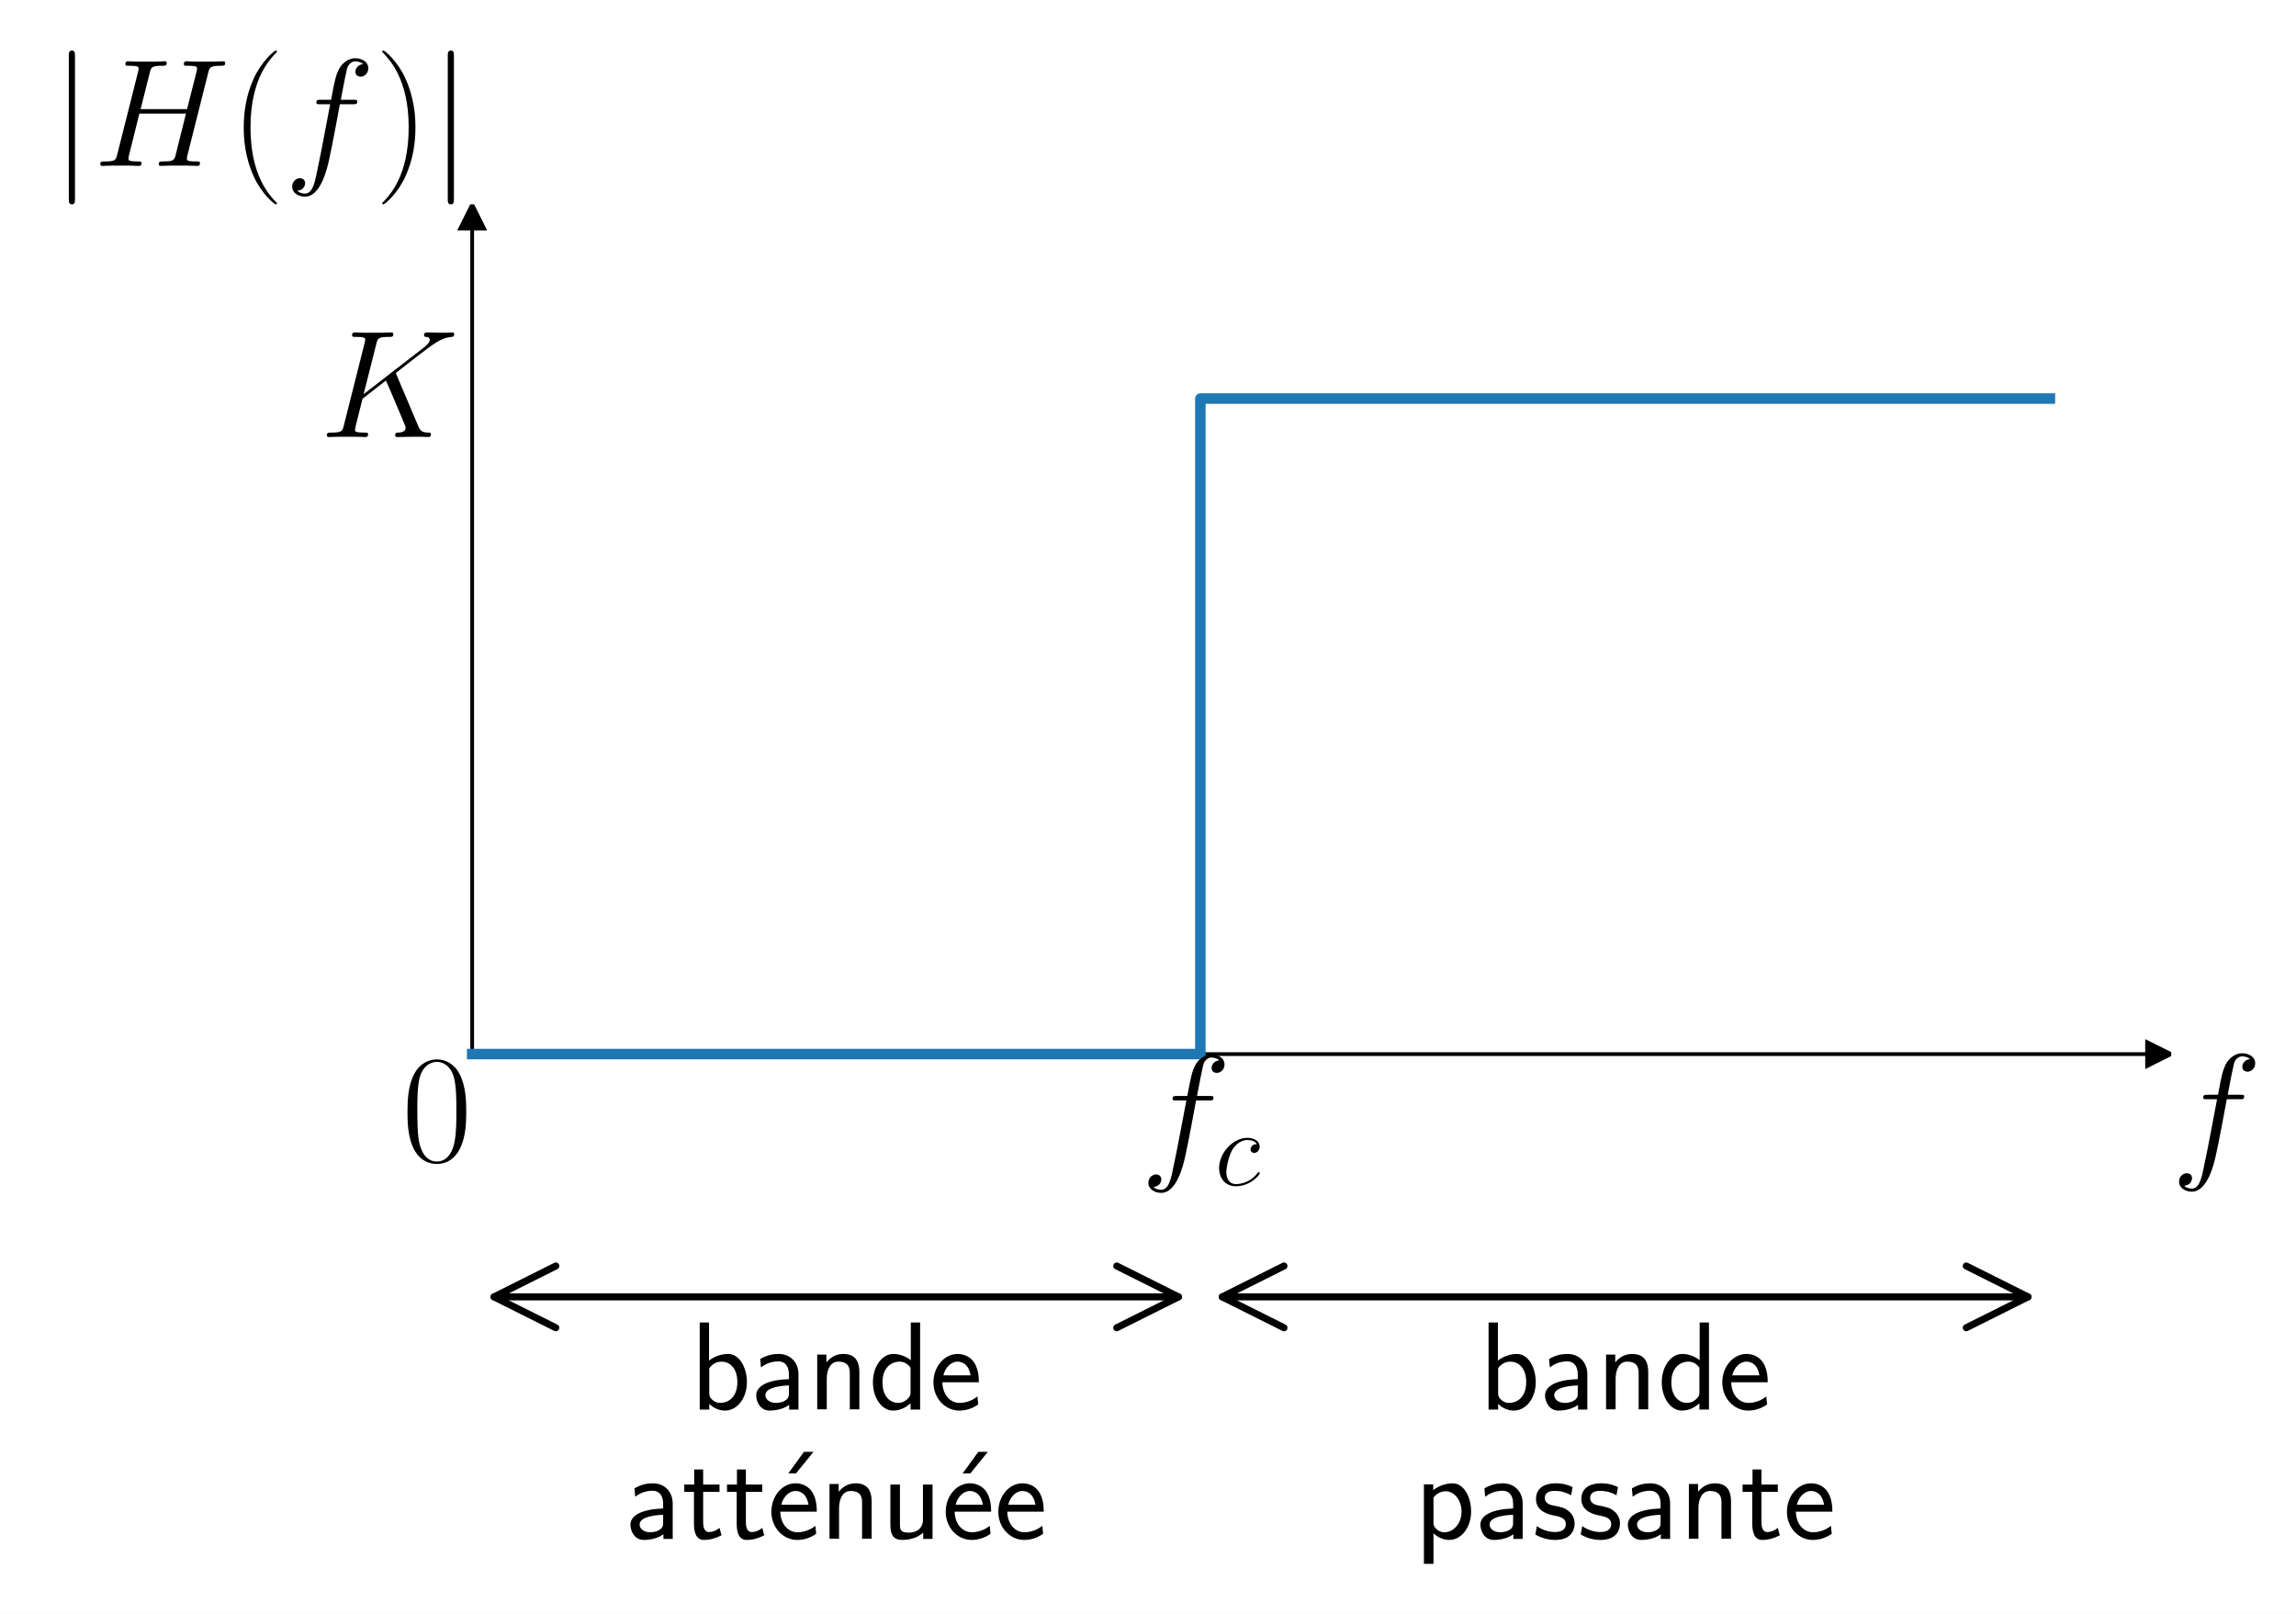
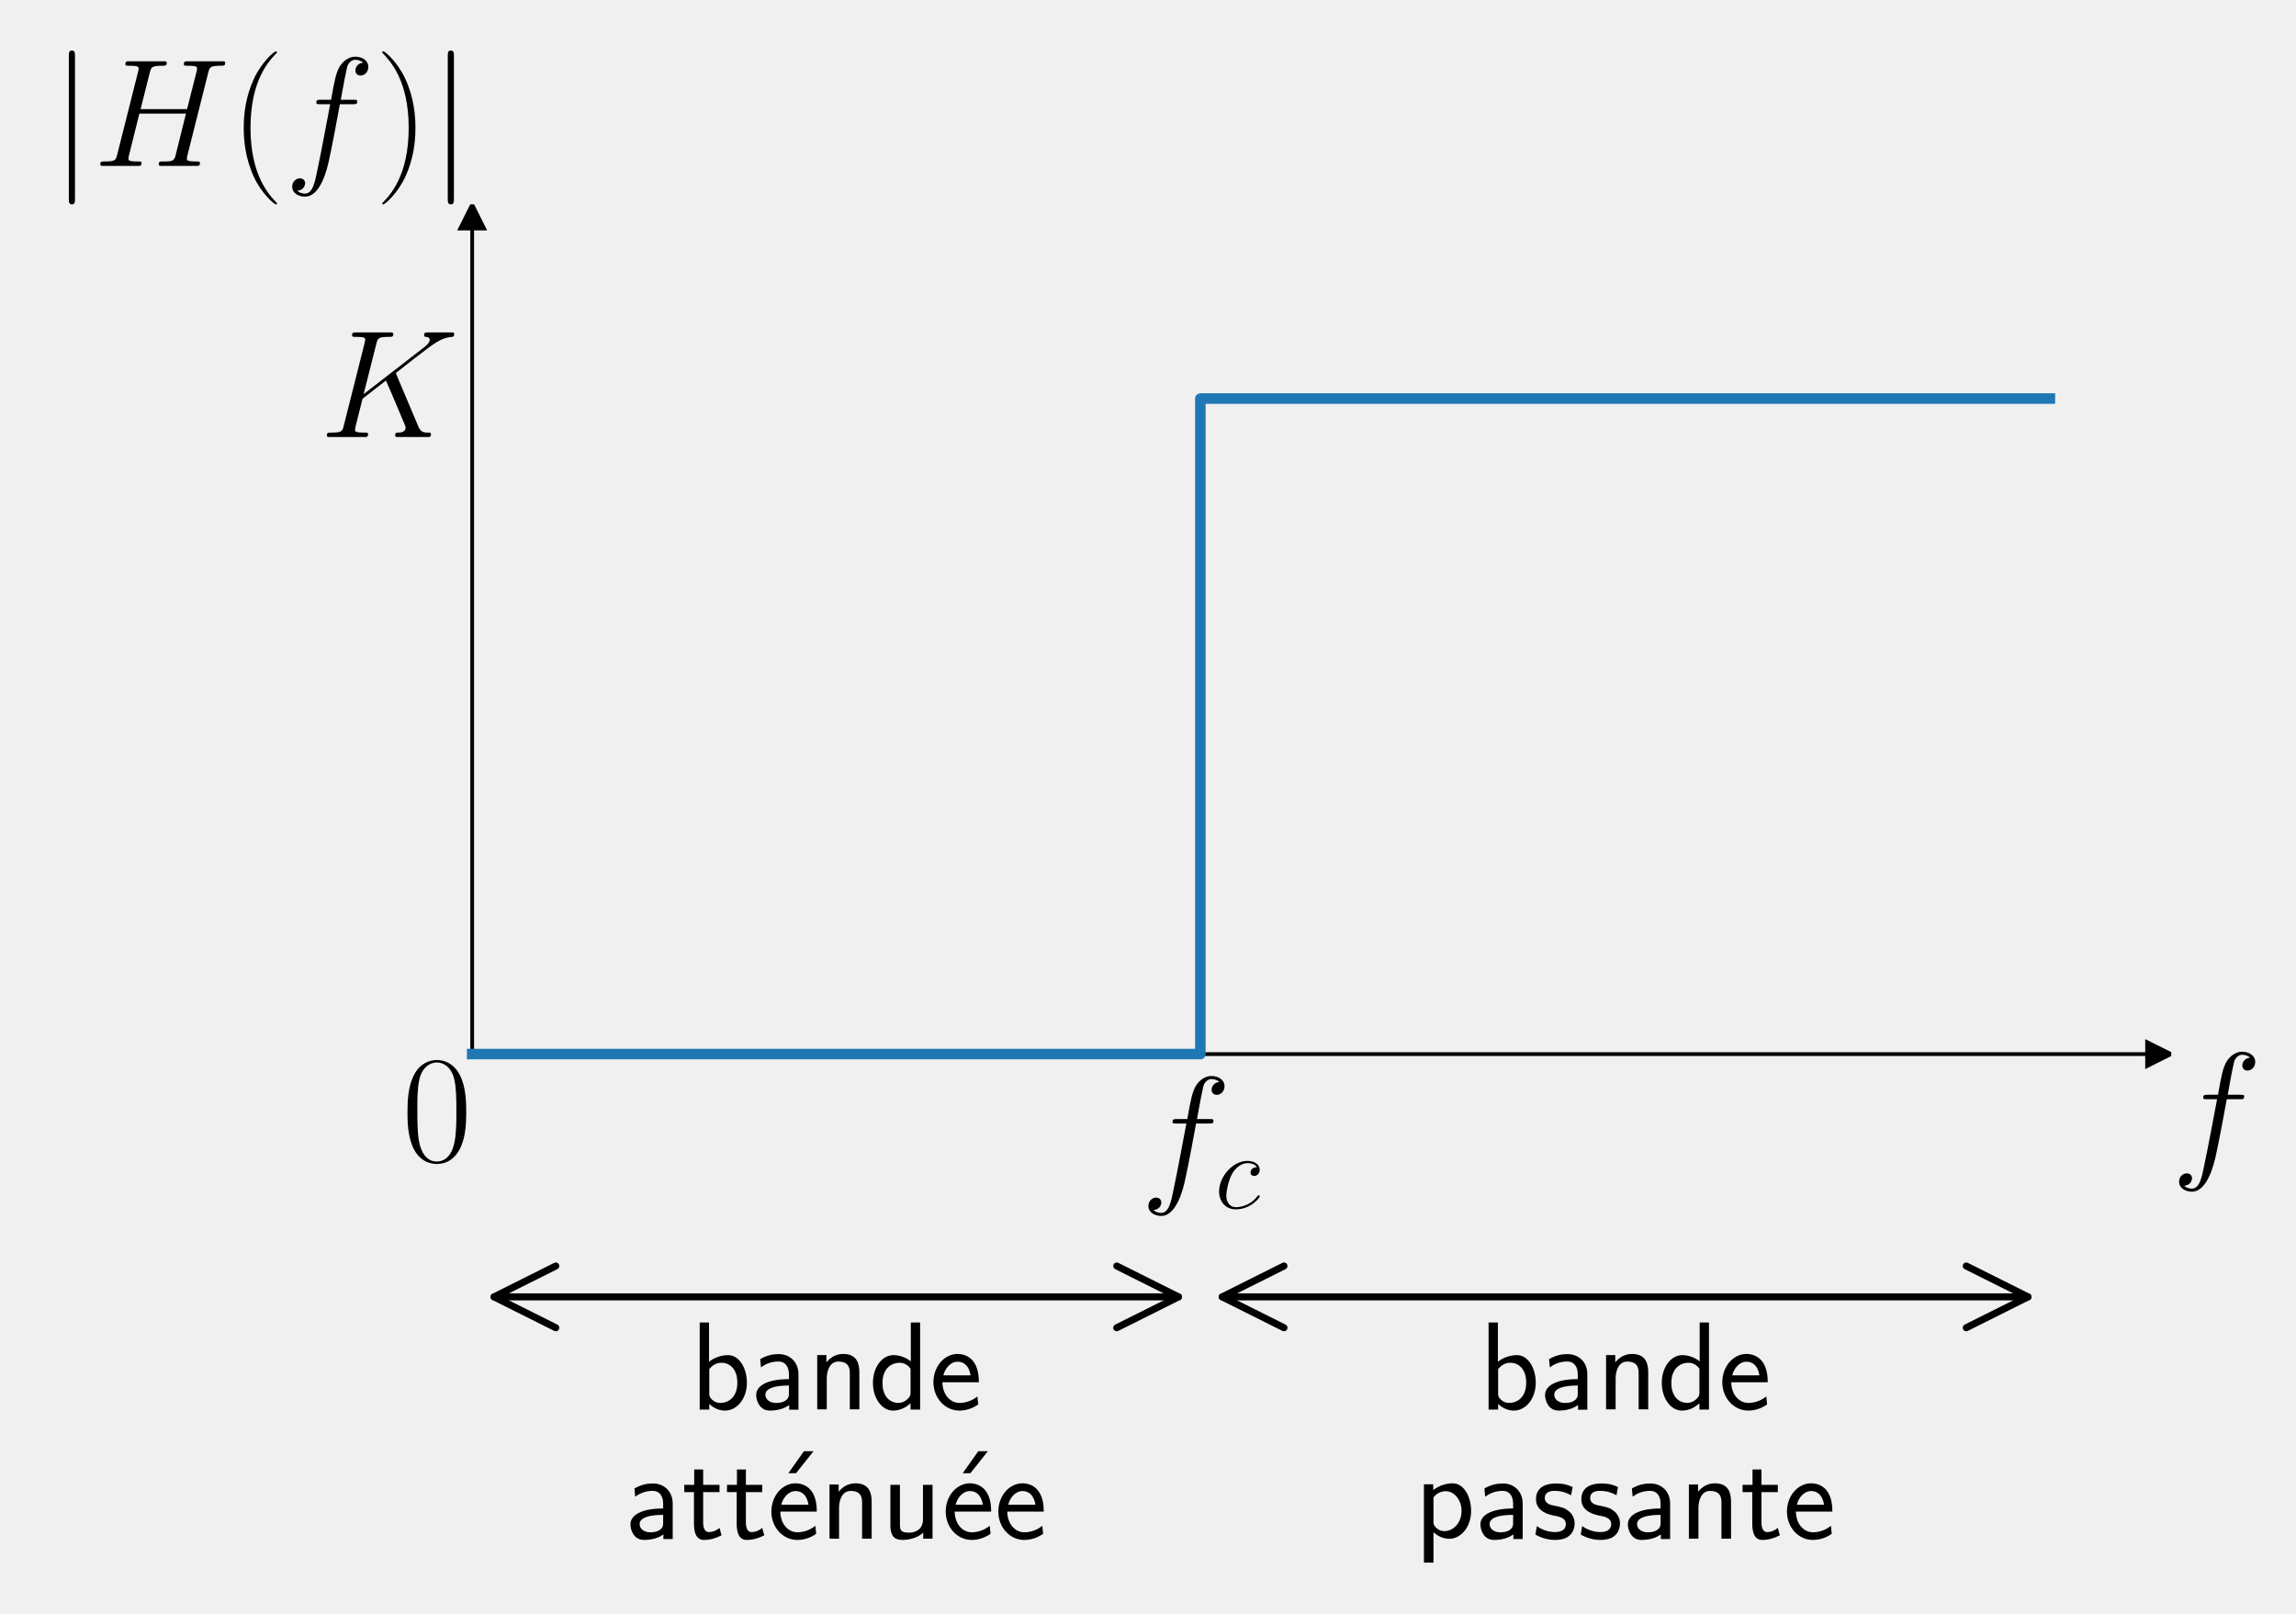
<svg xmlns="http://www.w3.org/2000/svg" xmlns:xlink="http://www.w3.org/1999/xlink" height="229.927pt" version="1.1" viewBox="0 0 327.221 229.927" width="327.221pt">
  <defs>
-     <style type="text/css">
- *{stroke-linecap:butt;stroke-linejoin:round;}
-   </style>
+     <style type="text/css">*{stroke-linecap:butt;stroke-linejoin:round;}</style>
  </defs>
  <g id="figure_1">
    <g id="patch_1">
-       <path d="M 0 229.927  L 327.221 229.927  L 327.221 -0  L 0 -0  z " style="fill:#ffffff;" />
+       <path d="M 0 229.927  L 327.221 229.927  L 327.221 -0  L 0 -0  z " style="fill:none;" />
    </g>
    <g id="axes_1">
      <g id="patch_2">
-         <path clip-path="url(#p6d725d7b36)" d="M 309.442 150.192  L 305.983 151.922  L 305.983 150.21  L 67.293 150.21  L 67.293 150.175  L 305.983 150.175  L 305.983 148.463  z " style="stroke:#000000;stroke-linejoin:miter;stroke-width:0.5;" />
+         <path clip-path="url(#pc434f86d75)" d="M 309.442 150.192  L 305.983 151.922  L 305.983 150.21  L 67.293 150.21  L 67.293 150.175  L 305.983 150.175  L 305.983 148.463  z " style="stroke:#000000;stroke-linejoin:miter;stroke-width:0.5;" />
      </g>
      <g id="patch_3">
-         <path clip-path="url(#p6d725d7b36)" d="M 67.293 29.118  L 69.023 32.577  L 67.311 32.577  L 67.311 150.192  L 67.276 150.192  L 67.276 32.577  L 65.564 32.577  z " style="stroke:#000000;stroke-linejoin:miter;stroke-width:0.5;" />
+         <path clip-path="url(#pc434f86d75)" d="M 67.293 29.118  L 69.023 32.577  L 67.311 32.577  L 67.311 150.192  L 67.276 150.192  L 67.276 32.577  L 65.564 32.577  z " style="stroke:#000000;stroke-linejoin:miter;stroke-width:0.5;" />
      </g>
      <g id="line2d_1">
-         <path clip-path="url(#p6d725d7b36)" d="M 67.293 150.192  L 171.072 150.192  L 171.072 56.792  L 292.146 56.792  " style="fill:none;stroke:#1f77b4;stroke-linecap:square;stroke-width:1.5;" />
+         <path clip-path="url(#pc434f86d75)" d="M 67.293 150.192  L 171.072 150.192  L 171.072 56.792  L 292.146 56.792  " style="fill:none;stroke:#1f77b4;stroke-linecap:square;stroke-width:1.5;" />
      </g>
      <g id="text_1">
-         <defs>
-           <path d="M 50 40.219  C 49.906 40.516 49.5 41.312 49.5 41.609  C 49.5 41.703 49.594 41.797 51.297 43.094  L 61 50.656  C 74.406 61.016 78.797 64.5 85.703 65.094  C 86.406 65.188 87.406 65.188 87.406 66.891  C 87.406 67.484 87.094 68 86.297 68  C 85.203 68 84 67.797 82.906 67.797  L 79.094 67.797  C 76 67.797 72.703 68 69.703 68  C 69 68 67.797 68 67.797 66.188  C 67.797 65.188 68.5 65.094 69.094 65.094  C 70.203 64.984 71.5 64.594 71.5 63.203  C 71.5 61.203 68.5 58.828 67.703 58.219  L 28.5 27.875  L 36.797 60.719  C 37.703 64.094 37.906 65.094 45 65.094  C 46.906 65.094 47.797 65.094 47.797 66.984  C 47.797 68 46.797 68 46.297 68  C 44.5 68 42.406 67.797 40.5 67.797  L 28.703 67.797  C 26.906 67.797 24.703 68 22.906 68  C 22.094 68 21 68 21 66.094  C 21 65.094 21.906 65.094 23.406 65.094  C 29.5 65.094 29.5 64.297 29.5 63.203  C 29.5 63 29.5 62.406 29.094 60.906  L 15.594 7.375  C 14.703 3.891 14.5 2.891 7.5 2.891  C 5.594 2.891 4.594 2.891 4.594 1.094  C 4.594 0 5.5 0 6.094 0  C 8 0 10 0.188 11.906 0.188  L 23.594 0.188  C 25.5 0.188 27.594 0 29.5 0  C 30.297 0 31.406 0 31.406 1.891  C 31.406 2.891 30.5 2.891 29 2.891  C 22.906 2.891 22.906 3.688 22.906 4.688  C 22.906 5.375 23.5 7.875 23.906 9.453  L 27.797 24.891  L 43 36.734  C 45.906 30.359 51.203 17.625 55.297 7.875  C 55.594 7.266 55.797 6.672 55.797 5.984  C 55.797 2.984 51.797 2.891 50.906 2.891  C 50 2.891 49 2.891 49 1  C 49 0 50.094 0 50.406 0  C 53.906 0 57.594 0.188 61.094 0.188  L 65.906 0.188  C 67.406 0.188 69.094 0 70.594 0  C 71.203 0 72.297 0 72.297 1.891  C 72.297 2.891 71.406 2.891 70.406 2.891  C 66.703 2.984 65.406 3.781 63.906 7.375  z " id="CMMI12-75" />
-         </defs>
        <g transform="translate(45.57571 62.27074)scale(0.22 -0.22)">
-           <use transform="scale(0.996264)" xlink:href="#CMMI12-75" />
+           <defs>
+             <path d="M 3200 2571  C 3194 2590 3168 2641 3168 2661  C 3168 2667 3174 2673 3283 2756  L 3904 3242  C 4762 3905 5043 4128 5485 4167  C 5530 4167 5594 4167 5594 4282  C 5594 4320 5574 4352 5523 4352  C 5453 4352 5376 4352 5306 4352  L 5062 4352  C 4864 4352 4653 4352 4461 4352  C 4416 4352 4339 4352 4339 4237  C 4339 4173 4384 4167 4422 4167  C 4493 4160 4576 4135 4576 4046  C 4576 3919 4384 3765 4333 3727  L 1824 1784  L 2355 3887  C 2413 4103 2426 4167 2880 4167  C 3002 4167 3059 4167 3059 4288  C 3059 4352 2995 4352 2963 4352  C 2848 4352 2714 4352 2592 4352  L 1837 4352  C 1722 4352 1581 4352 1466 4352  C 1414 4352 1344 4352 1344 4231  C 1344 4167 1402 4167 1498 4167  C 1888 4167 1888 4116 1888 4046  C 1888 4034 1888 3995 1862 3899  L 998 472  C 941 249 928 185 480 185  C 358 185 294 185 294 70  C 294 0 352 0 390 0  C 512 0 640 0 762 0  L 1510 0  C 1632 0 1766 0 1888 0  C 1939 0 2010 0 2010 121  C 2010 185 1952 185 1856 185  C 1466 185 1466 236 1466 300  C 1466 345 1504 504 1530 606  L 1779 1593  L 2752 2351  C 2938 1943 3277 1128 3539 505  C 3558 466 3571 428 3571 383  C 3571 185 3315 185 3258 185  C 3200 185 3136 185 3136 64  C 3136 0 3206 0 3226 0  C 3450 0 3686 0 3910 0  L 4218 0  C 4314 0 4422 0 4518 0  C 4557 0 4627 0 4627 121  C 4627 185 4570 185 4506 185  C 4269 185 4186 236 4090 466  L 3200 2571  z " id="CMMI12-4b" transform="scale(0.015625)" />
+           </defs>
+           <use transform="scale(0.996264)" xlink:href="#CMMI12-4b" />
        </g>
      </g>
      <g id="text_2">
-         <defs>
-           <path d="M 44.594 40.094  C 46.594 40.094 47.406 40.094 47.406 41.984  C 47.406 43 46.594 43 44.797 43  L 36.703 43  C 38.594 53.094 40 60.094 40.797 63.297  C 41.406 65.688 43.5 67.984 46.094 67.984  C 48.203 67.984 50.297 67.094 51.297 66.188  C 47.406 65.797 46.203 62.891 46.203 61.188  C 46.203 59.188 47.703 58 49.594 58  C 51.594 58 54.594 59.688 54.594 63.5  C 54.594 67.688 50.406 70 46 70  C 41.703 70 37.5 66.797 35.5 62.891  C 33.703 59.391 32.703 55.828 30.406 43  L 23.703 43  C 21.797 43 20.797 43 20.797 41.188  C 20.797 40.094 21.406 40.094 23.406 40.094  L 29.797 40.094  C 28 30.891 23.906 8.516 21.594 -2.062  C 19.906 -10.703 18.406 -18 13.406 -18  C 13.094 -18 10.203 -18 8.406 -16.109  C 13.5 -15.703 13.5 -11.312 13.5 -11.203  C 13.5 -9.203 12 -8 10.094 -8  C 8.094 -8 5.094 -9.703 5.094 -13.516  C 5.094 -17.812 9.5 -20 13.406 -20  C 23.594 -20 27.797 -1.766 28.906 3.172  C 30.703 10.797 35.594 37.125 36.094 40.094  z " id="CMMI12-102" />
-           <path d="M 39.094 38  C 37.203 38 36.297 38 34.906 36.797  C 34.297 36.297 33.203 34.797 33.203 33.188  C 33.203 31.188 34.703 29.984 36.594 29.984  C 39 29.984 41.703 31.984 41.703 35.984  C 41.703 40.484 37.094 44 30.203 44  C 17.094 44 4 30.188 4 15.797  C 4 6.969 9.406 -1 19.594 -1  C 33.203 -1 41.797 9.719 41.797 11.031  C 41.797 11.641 41.203 12.141 40.797 12.141  C 40.5 12.141 40.406 12.047 39.5 11.125  C 33.094 2.516 23.594 1 19.797 1  C 12.906 1 10.703 7.078 10.703 12.141  C 10.703 15.688 12.406 25.531 16 32.391  C 18.594 37.094 24 41.984 30.297 41.984  C 31.594 41.984 37.094 41.812 39.094 38  z " id="CMMI12-99" />
-         </defs>
        <g transform="translate(162.5497 168.8723)scale(0.22 -0.22)">
-           <use transform="translate(0 14.94392)scale(0.996264)" xlink:href="#CMMI12-102" />
-           <use transform="translate(48.08324 0)scale(0.697382)" xlink:href="#CMMI12-99" />
+           <defs>
+             <path d="M 2854 2566  C 2982 2566 3034 2566 3034 2688  C 3034 2752 2982 2752 2867 2752  L 2349 2752  C 2470 3429 2560 3897 2611 4107  C 2650 4265 2784 4416 2950 4416  C 3085 4416 3219 4358 3283 4298  C 3034 4272 2957 4082 2957 3969  C 2957 3837 3053 3759 3174 3759  C 3302 3759 3494 3870 3494 4119  C 3494 4393 3226 4544 2944 4544  C 2669 4544 2400 4334 2272 4078  C 2157 3848 2093 3611 1946 2752  L 1517 2752  C 1395 2752 1331 2752 1331 2637  C 1331 2566 1370 2566 1498 2566  L 1907 2566  C 1792 1976 1530 542 1382 -137  C 1274 -689 1178 -1152 858 -1152  C 838 -1152 653 -1152 538 -1031  C 864 -1005 864 -726 864 -720  C 864 -593 768 -517 646 -517  C 518 -517 326 -625 326 -867  C 326 -1140 608 -1280 858 -1280  C 1510 -1280 1779 -118 1850 199  C 1965 688 2278 2376 2310 2566  L 2854 2566  z " id="CMMI12-66" transform="scale(0.015625)" />
+             <path d="M 2502 2431  C 2381 2431 2323 2431 2234 2355  C 2195 2323 2125 2227 2125 2125  C 2125 1997 2221 1920 2342 1920  C 2496 1920 2669 2044 2669 2292  C 2669 2588 2374 2816 1933 2816  C 1094 2816 256 1903 256 996  C 256 441 602 -64 1254 -64  C 2125 -64 2675 622 2675 706  C 2675 744 2637 776 2611 776  C 2592 776 2586 770 2528 713  C 2118 162 1510 64 1267 64  C 826 64 685 446 685 764  C 685 988 794 1605 1024 2039  C 1190 2338 1536 2682 1939 2682  C 2022 2682 2374 2682 2502 2431  z " id="CMMI12-63" transform="scale(0.015625)" />
+           </defs>
+           <use transform="scale(0.996264)" xlink:href="#CMMI12-66" />
+           <use transform="translate(48.08324 -14.94392)scale(0.697382)" xlink:href="#CMMI12-63" />
        </g>
      </g>
      <g id="text_3">
-         <defs>
-           <path d="M 42 31.844  C 42 37.969 41.906 48.422 37.703 56.453  C 34 63.484 28.094 66 22.906 66  C 18.094 66 12 63.781 8.203 56.562  C 4.203 49.016 3.797 39.672 3.797 31.844  C 3.797 26.109 3.906 17.375 7 9.734  C 11.297 -0.609 19 -2 22.906 -2  C 27.5 -2 34.5 -0.109 38.594 9.438  C 41.594 16.375 42 24.5 42 31.844  z M 22.906 -0.406  C 16.5 -0.406 12.703 5.125 11.297 12.75  C 10.203 18.688 10.203 27.328 10.203 32.953  C 10.203 40.688 10.203 47.109 11.5 53.234  C 13.406 61.781 19 64.391 22.906 64.391  C 27 64.391 32.297 61.672 34.203 53.438  C 35.5 47.719 35.594 40.984 35.594 32.953  C 35.594 26.422 35.594 18.375 34.406 12.453  C 32.297 1.5 26.406 -0.406 22.906 -0.406  z " id="CMR17-48" />
-         </defs>
        <g transform="translate(57.24146 165.413)scale(0.22 -0.22)">
-           <use transform="scale(0.996264)" xlink:href="#CMR17-48" />
+           <defs>
+             <path d="M 2688 2025  C 2688 2416 2682 3080 2413 3591  C 2176 4039 1798 4198 1466 4198  C 1158 4198 768 4058 525 3597  C 269 3118 243 2524 243 2025  C 243 1661 250 1106 448 619  C 723 -39 1216 -128 1466 -128  C 1760 -128 2208 -7 2470 600  C 2662 1042 2688 1559 2688 2025  z M 1466 -26  C 1056 -26 813 325 723 812  C 653 1188 653 1738 653 2096  C 653 2588 653 2997 736 3387  C 858 3929 1216 4096 1466 4096  C 1728 4096 2067 3923 2189 3400  C 2272 3036 2278 2607 2278 2096  C 2278 1680 2278 1169 2202 792  C 2067 95 1690 -26 1466 -26  z " id="CMR17-30" transform="scale(0.015625)" />
+           </defs>
+           <use transform="scale(0.996264)" xlink:href="#CMR17-30" />
        </g>
      </g>
      <g id="text_4">
        <g transform="translate(309.4425 165.413)scale(0.22 -0.22)">
-           <use transform="scale(0.996264)" xlink:href="#CMMI12-102" />
+           <use transform="scale(0.996264)" xlink:href="#CMMI12-66" />
        </g>
      </g>
      <g id="text_5">
-         <defs>
-           <path d="M 15.906 71.391  C 15.906 73.188 15.906 75 13.906 75  C 11.906 75 11.906 73.188 11.906 71.391  L 11.906 -21.406  C 11.906 -23.203 11.906 -25 13.906 -25  C 15.906 -25 15.906 -23.203 15.906 -21.406  z " id="CMSY10-106" />
-           <path d="M 74.797 60.719  C 75.703 64.094 75.906 65.094 83 65.094  C 84.797 65.094 85.797 65.094 85.797 66.891  C 85.797 68 84.906 68 84.297 68  C 82.5 68 80.406 67.797 78.5 67.797  L 66.703 67.797  C 64.797 67.797 62.703 68 60.797 68  C 60.094 68 58.906 68 58.906 66.094  C 58.906 65.094 59.594 65.094 61.5 65.094  C 67.5 65.094 67.5 64.297 67.5 63.203  C 67.5 63 67.5 62.406 67.094 60.922  L 61 36.891  L 30.797 36.891  L 36.797 60.719  C 37.703 64.094 37.906 65.094 45 65.094  C 46.797 65.094 47.797 65.094 47.797 66.891  C 47.797 68 46.906 68 46.297 68  C 44.5 68 42.406 67.797 40.5 67.797  L 28.703 67.797  C 26.797 67.797 24.703 68 22.797 68  C 22.094 68 20.906 68 20.906 66.094  C 20.906 65.094 21.594 65.094 23.5 65.094  C 29.5 65.094 29.5 64.297 29.5 63.203  C 29.5 63 29.5 62.406 29.094 60.922  L 15.594 7.375  C 14.703 3.891 14.5 2.891 7.594 2.891  C 5.297 2.891 4.594 2.891 4.594 1  C 4.594 0 5.703 0 6 0  C 7.797 0 9.906 0.188 11.797 0.188  L 23.594 0.188  C 25.5 0.188 27.594 0 29.5 0  C 30.297 0 31.406 0 31.406 1.891  C 31.406 2.891 30.5 2.891 29 2.891  C 22.906 2.891 22.906 3.688 22.906 4.688  C 22.906 4.781 22.906 5.484 23.094 6.281  L 30 34  L 60.297 34  C 58.594 27.422 53.5 6.578 53.297 5.984  C 52.203 2.984 50.594 2.984 44.703 2.891  C 43.5 2.891 42.594 2.891 42.594 1  C 42.594 0 43.703 0 44 0  C 45.797 0 47.906 0.188 49.797 0.188  L 61.594 0.188  C 63.5 0.188 65.594 0 67.5 0  C 68.297 0 69.406 0 69.406 1.891  C 69.406 2.891 68.5 2.891 67 2.891  C 60.906 2.891 60.906 3.688 60.906 4.688  C 60.906 4.781 60.906 5.484 61.094 6.281  z " id="CMMI12-72" />
-           <path d="M 30.594 -24.406  C 30.594 -24.312 30.594 -24.109 30.297 -23.812  C 25.703 -19.109 13.406 -6.297 13.406 24.938  C 13.406 56.172 25.5 68.875 30.406 73.891  C 30.406 73.984 30.594 74.188 30.594 74.484  C 30.594 74.797 30.297 75 29.906 75  C 28.797 75 20.297 67.578 15.406 56.562  C 10.406 45.453 9 34.656 9 25.047  C 9 17.828 9.703 5.625 15.703 -7.297  C 20.5 -17.703 28.703 -25 29.906 -25  C 30.406 -25 30.594 -24.812 30.594 -24.406  z " id="CMR17-40" />
-           <path d="M 26.297 24.938  C 26.297 32.141 25.594 44.359 19.594 57.266  C 14.797 67.688 6.594 75 5.406 75  C 5.094 75 4.703 74.891 4.703 74.391  C 4.703 74.188 4.797 74.094 4.906 73.891  C 9.703 68.875 21.906 56.172 21.906 25.047  C 21.906 -6.188 9.797 -18.906 4.906 -23.906  C 4.797 -24.109 4.703 -24.203 4.703 -24.406  C 4.703 -24.906 5.094 -25 5.406 -25  C 6.5 -25 15 -17.609 19.906 -6.594  C 24.906 4.516 26.297 15.328 26.297 24.938  z " id="CMR17-41" />
-         </defs>
        <g transform="translate(7.2 23.63836)scale(0.22 -0.22)">
-           <use transform="scale(0.996264)" xlink:href="#CMSY10-106" />
-           <use transform="translate(27.67409 0)scale(0.996264)" xlink:href="#CMMI12-72" />
-           <use transform="translate(116.1959 0)scale(0.996264)" xlink:href="#CMR17-40" />
-           <use transform="translate(151.4766 0)scale(0.996264)" xlink:href="#CMMI12-102" />
-           <use transform="translate(210.1969 0)scale(0.996264)" xlink:href="#CMR17-41" />
-           <use transform="translate(245.4777 0)scale(0.996264)" xlink:href="#CMSY10-106" />
+           <defs>
+             <path d="M 1018 4570  C 1018 4685 1018 4800 890 4800  C 762 4800 762 4685 762 4570  L 762 -1370  C 762 -1485 762 -1600 890 -1600  C 1018 -1600 1018 -1485 1018 -1370  L 1018 4570  z " id="CMSY10-6a" transform="scale(0.015625)" />
+             <path d="M 4787 3887  C 4845 4103 4858 4167 5312 4167  C 5427 4167 5491 4167 5491 4282  C 5491 4352 5434 4352 5395 4352  C 5280 4352 5146 4352 5024 4352  L 4269 4352  C 4147 4352 4013 4352 3891 4352  C 3846 4352 3770 4352 3770 4231  C 3770 4167 3814 4167 3936 4167  C 4320 4167 4320 4116 4320 4046  C 4320 4034 4320 3995 4294 3900  L 3904 2361  L 1971 2361  L 2355 3887  C 2413 4103 2426 4167 2880 4167  C 2995 4167 3059 4167 3059 4282  C 3059 4352 3002 4352 2963 4352  C 2848 4352 2714 4352 2592 4352  L 1837 4352  C 1715 4352 1581 4352 1459 4352  C 1414 4352 1338 4352 1338 4231  C 1338 4167 1382 4167 1504 4167  C 1888 4167 1888 4116 1888 4046  C 1888 4034 1888 3995 1862 3899  L 998 472  C 941 249 928 185 486 185  C 339 185 294 185 294 64  C 294 0 365 0 384 0  C 499 0 634 0 755 0  L 1510 0  C 1632 0 1766 0 1888 0  C 1939 0 2010 0 2010 121  C 2010 185 1952 185 1856 185  C 1466 185 1466 236 1466 300  C 1466 307 1466 351 1478 402  L 1920 2176  L 3859 2176  C 3750 1753 3424 416 3411 376  C 3341 185 3238 185 2861 185  C 2784 185 2726 185 2726 64  C 2726 0 2797 0 2816 0  C 2931 0 3066 0 3187 0  L 3942 0  C 4064 0 4198 0 4320 0  C 4371 0 4442 0 4442 121  C 4442 185 4384 185 4288 185  C 3898 185 3898 236 3898 300  C 3898 307 3898 351 3910 402  L 4787 3887  z " id="CMMI12-48" transform="scale(0.015625)" />
+             <path d="M 1958 -1561  C 1958 -1555 1958 -1542 1939 -1523  C 1645 -1224 858 -407 858 1581  C 858 3569 1632 4379 1946 4697  C 1946 4704 1958 4717 1958 4736  C 1958 4755 1939 4768 1914 4768  C 1843 4768 1299 4296 986 3594  C 666 2887 576 2199 576 1588  C 576 1128 621 351 1005 -471  C 1312 -1135 1837 -1600 1914 -1600  C 1946 -1600 1958 -1587 1958 -1561  z " id="CMR17-28" transform="scale(0.015625)" />
+             <path d="M 1683 1581  C 1683 2040 1638 2817 1254 3639  C 947 4303 422 4768 346 4768  C 326 4768 301 4761 301 4729  C 301 4717 307 4710 314 4697  C 621 4378 1402 3568 1402 1584  C 1402 -407 627 -1217 314 -1537  C 307 -1549 301 -1556 301 -1568  C 301 -1600 326 -1600 346 -1600  C 416 -1600 960 -1128 1274 -426  C 1594 281 1683 969 1683 1581  z " id="CMR17-29" transform="scale(0.015625)" />
+           </defs>
+           <use transform="scale(0.996264)" xlink:href="#CMSY10-6a" />
+           <use transform="translate(27.67409 0)scale(0.996264)" xlink:href="#CMMI12-48" />
+           <use transform="translate(116.1959 0)scale(0.996264)" xlink:href="#CMR17-28" />
+           <use transform="translate(151.4766 0)scale(0.996264)" xlink:href="#CMMI12-66" />
+           <use transform="translate(210.1969 0)scale(0.996264)" xlink:href="#CMR17-29" />
+           <use transform="translate(245.4777 0)scale(0.996264)" xlink:href="#CMSY10-6a" />
        </g>
      </g>
      <g id="patch_4">
        <path d="M 70.41 184.785  Q 119.183 184.785 167.956 184.785  " style="fill:none;stroke:#000000;stroke-linecap:round;" />
        <path d="M 79.21 189.185  L 70.41 184.785  L 79.21 180.385  " style="fill:none;stroke:#000000;stroke-linecap:round;" />
        <path d="M 159.156 180.385  L 167.956 184.785  L 159.156 189.185  " style="fill:none;stroke:#000000;stroke-linecap:round;" />
      </g>
      <g id="text_6">
-         <defs>
-           <path d="M 14.906 69  L 7.5 69  L 7.5 -0.203  L 15.094 -0.203  L 15.094 4.297  C 18.906 0.594 23.5 -1 27.594 -1  C 37.203 -1 45 8.734 45 21.594  C 45 33.328 39 44 30.094 44  C 23.797 44 18.203 41.391 14.906 38.688  z M 15.094 32.734  C 17.297 35.562 20.406 37.891 24.797 37.891  C 30.703 37.891 37.406 33.531 37.406 21.594  C 37.406 8.844 29.406 5.094 23.906 5.094  C 21.906 5.094 19.797 5.594 17.797 7.312  C 15.094 9.75 15.094 11.266 15.094 12.688  z " id="CMSS17-98" />
-           <path d="M 37.594 27.953  C 37.594 37.484 30.906 44 21.906 44  C 17.5 44 12.703 43.188 7.203 39.984  L 7.797 33.328  C 10.297 35.156 14.594 38.094 21.797 38.094  C 26.906 38.094 30 34.141 30 27.844  L 30 24  C 14 23.5 4 18.891 4 11.109  C 4 7.062 6.5 -1 14.797 -1  C 16.297 -1 24.406 -0.812 30.203 3.5  L 30.203 -0.203  L 37.594 -0.203  z M 30 12.875  C 30 11.109 30 8.734 27 6.969  C 24.406 5.297 21.094 5.094 19.703 5.094  C 14.703 5.094 11.297 7.859 11.297 11.297  C 11.297 18.203 26.906 18.891 30 19  z " id="CMSS17-97" />
-           <path d="M 40.906 29.344  C 40.906 35.672 39.406 44 28.094 44  C 21.703 44 17.5 40.688 14.703 37.281  L 14.703 43.484  L 7.406 43.484  L 7.406 0  L 15 0  L 15 24.312  C 15 30.656 17.406 37.891 24.203 37.891  C 33 37.891 33.297 31.953 33.297 28.531  L 33.297 0  L 40.906 0  z " id="CMSS17-110" />
-           <path d="M 40.797 69  L 33.406 69  L 33.406 38.984  C 30.297 41.594 25.203 44 19.594 44  C 10.5 44 3.297 34.047 3.297 21.484  C 3.297 8.938 10.406 -1 19.297 -1  C 26.203 -1 30.797 2.688 33.203 4.797  L 33.203 -0.203  L 40.797 -0.203  z M 33.203 13.297  C 33.203 11.875 33.203 10.359 30.094 7.625  C 28.094 5.906 25.703 5.094 23.406 5.094  C 18 5.094 10.906 9.141 10.906 21.391  C 10.906 34.141 18.906 37.891 24.406 37.891  C 28.094 37.891 31.094 36.062 33.203 33.031  z " id="CMSS17-100" />
-           <path d="M 39.094 21.484  C 39.094 24.797 38.906 31.266 35.703 36.672  C 32.203 42.391 26.5 44 22.203 44  C 11.797 44 3 34.125 3 21.297  C 3 9.047 12.094 -1 23.594 -1  C 28.094 -1 33.594 0.297 38.594 3.891  C 38.594 4.297 38.406 6.469 38.297 6.578  C 38.297 6.766 38 9.828 38 10.234  C 33.203 6.375 27.703 5.094 23.703 5.094  C 17.297 5.094 10.406 10.422 10.094 21.484  z M 10.906 27  C 12.203 32.594 16.594 37.891 22.203 37.891  C 23.703 37.891 30.703 37.688 32.5 27  z " id="CMSS17-101" />
-         </defs>
        <g transform="translate(98.37666 200.8073)scale(0.18 -0.18)">
-           <use transform="scale(0.996264)" xlink:href="#CMSS17-98" />
-           <use transform="translate(48.20494 0)scale(0.996264)" xlink:href="#CMSS17-97" />
-           <use transform="translate(93.12686 0)scale(0.996264)" xlink:href="#CMSS17-110" />
-           <use transform="translate(141.3318 0)scale(0.996264)" xlink:href="#CMSS17-100" />
-           <use transform="translate(189.5368 0)scale(0.996264)" xlink:href="#CMSS17-101" />
+           <defs>
+             <path d="M 954 4416  L 480 4416  L 480 -13  L 966 -13  L 966 274  C 1210 38 1504 -64 1766 -64  C 2381 -64 2880 549 2880 1352  C 2880 2086 2496 2756 1926 2756  C 1523 2756 1165 2591 954 2419  L 954 4416  z M 966 2046  C 1107 2222 1306 2368 1587 2368  C 1965 2368 2394 2097 2394 1352  C 2394 558 1882 325 1530 325  C 1402 325 1267 356 1139 464  C 966 615 966 709 966 797  L 966 2046  z " id="CMSS17-62" transform="scale(0.015625)" />
+             <path d="M 2406 1791  C 2406 2392 1978 2808 1402 2808  C 1120 2808 813 2757 461 2553  L 499 2135  C 659 2248 934 2432 1395 2432  C 1722 2432 1920 2180 1920 1782  L 1920 1536  C 896 1536 256 1238 256 726  C 256 461 416 -64 947 -64  C 1043 -64 1562 -64 1933 217  L 1933 -19  L 2406 -19  L 2406 1791  z M 1920 816  C 1920 701 1920 548 1728 434  C 1562 325 1350 325 1261 325  C 941 325 723 511 723 744  C 723 1211 1722 1211 1920 1211  L 1920 816  z " id="CMSS17-61" transform="scale(0.015625)" />
+             <path d="M 2618 1877  C 2618 2283 2522 2816 1798 2816  C 1389 2816 1120 2606 941 2389  L 941 2758  L 474 2758  L 474 0  L 960 0  L 960 1559  C 960 1964 1114 2428 1549 2428  C 2112 2428 2131 2048 2131 1829  L 2131 0  L 2618 0  L 2618 1877  z " id="CMSS17-6e" transform="scale(0.015625)" />
+             <path d="M 2611 4416  L 2138 4416  L 2138 2438  C 1939 2603 1613 2756 1254 2756  C 672 2756 211 2131 211 1347  C 211 562 666 -64 1235 -64  C 1677 -64 1971 172 2125 306  L 2125 -13  L 2611 -13  L 2611 4416  z M 2125 836  C 2125 747 2125 653 1926 482  C 1798 375 1645 325 1498 325  C 1152 325 698 576 698 1340  C 698 2134 1210 2368 1562 2368  C 1798 2368 1990 2254 2125 2065  L 2125 836  z " id="CMSS17-64" transform="scale(0.015625)" />
+             <path d="M 2502 1377  C 2502 1590 2490 2003 2285 2345  C 2061 2713 1696 2816 1421 2816  C 755 2816 192 2188 192 1375  C 192 582 774 -64 1510 -64  C 1798 -64 2150 19 2470 248  C 2470 274 2458 414 2451 420  C 2451 433 2432 630 2432 656  C 2125 407 1773 325 1517 325  C 1107 325 666 667 646 1377  L 2502 1377  z M 698 1728  C 781 2084 1062 2421 1421 2421  C 1517 2421 1965 2421 2080 1728  L 698 1728  z " id="CMSS17-65" transform="scale(0.015625)" />
+           </defs>
+           <use transform="scale(0.996264)" xlink:href="#CMSS17-62" />
+           <use transform="translate(48.20494 0)scale(0.996264)" xlink:href="#CMSS17-61" />
+           <use transform="translate(93.12686 0)scale(0.996264)" xlink:href="#CMSS17-6e" />
+           <use transform="translate(141.3318 0)scale(0.996264)" xlink:href="#CMSS17-64" />
+           <use transform="translate(189.5368 0)scale(0.996264)" xlink:href="#CMSS17-65" />
        </g>
-         <defs>
-           <path d="M 16.703 37.188  L 29.703 37.188  L 29.703 43  L 16.703 43  L 16.703 55  L 9.594 55  L 9.594 43  L 1.703 43  L 1.703 37.188  L 9.406 37.188  L 9.406 11.734  C 9.406 6 10.703 -1 17.297 -1  C 22.297 -1 26.906 0.391 31.297 2.688  L 29.703 8.609  C 27.297 6.5 24.406 5.297 21.297 5.297  C 16.906 5.297 16.703 10.922 16.703 13.438  z " id="CMSS17-116" />
-           <path d="M 39.094 69  L 31.5 69  L 19.094 51.891  L 25.203 51.891  z " id="CMSS17-19" />
-           <path d="M 40.906 43  L 33.297 43  L 33.297 15.25  C 33.297 7.812 27.906 4.797 22.203 4.797  C 15.594 4.797 15 7 15 11.125  L 15 43  L 7.406 43  L 7.406 10.625  C 7.406 2.797 10.094 -1 17 -1  C 20.406 -1 28.094 -0.203 33.5 4.797  L 33.5 -0.203  L 40.906 -0.203  z " id="CMSS17-117" />
-         </defs>
        <g transform="translate(89.13044 219.2393)scale(0.18 -0.18)">
-           <use transform="scale(0.996264)" xlink:href="#CMSS17-97" />
-           <use transform="translate(44.92192 0)scale(0.996264)" xlink:href="#CMSS17-116" />
-           <use transform="translate(78.75349 0)scale(0.996264)" xlink:href="#CMSS17-116" />
-           <use transform="translate(109.9826 0)scale(0.996264)" xlink:href="#CMSS17-19" />
-           <use transform="translate(112.5851 0)scale(0.996264)" xlink:href="#CMSS17-101" />
-           <use transform="translate(154.2239 0)scale(0.996264)" xlink:href="#CMSS17-110" />
-           <use transform="translate(202.4288 0)scale(0.996264)" xlink:href="#CMSS17-117" />
-           <use transform="translate(248.0314 0)scale(0.996264)" xlink:href="#CMSS17-19" />
-           <use transform="translate(250.6338 0)scale(0.996264)" xlink:href="#CMSS17-101" />
-           <use transform="translate(292.2726 0)scale(0.996264)" xlink:href="#CMSS17-101" />
+           <defs>
+             <path d="M 1069 2368  L 1901 2368  L 1901 2737  L 1069 2737  L 1069 3520  L 614 3520  L 614 2737  L 109 2737  L 109 2368  L 602 2368  L 602 749  C 602 384 685 -64 1107 -64  C 1427 -64 1722 25 2003 172  L 1901 548  C 1747 414 1562 337 1363 337  C 1082 337 1069 696 1069 856  L 1069 2368  z " id="CMSS17-74" transform="scale(0.015625)" />
+             <path d="M 2502 4448  L 2016 4448  L 1222 3328  L 1613 3328  L 2502 4448  z " id="CMSS17-13" transform="scale(0.015625)" />
+             <path d="M 2618 2739  L 2131 2739  L 2131 972  C 2131 498 1786 306 1421 306  C 998 306 960 447 960 709  L 960 2739  L 474 2739  L 474 678  C 474 179 646 -64 1088 -64  C 1306 -64 1798 -13 2144 306  L 2144 0  L 2618 0  L 2618 2739  z " id="CMSS17-75" transform="scale(0.015625)" />
+           </defs>
+           <use transform="scale(0.996264)" xlink:href="#CMSS17-61" />
+           <use transform="translate(44.92192 0)scale(0.996264)" xlink:href="#CMSS17-74" />
+           <use transform="translate(78.75349 0)scale(0.996264)" xlink:href="#CMSS17-74" />
+           <use transform="translate(109.9826 0)scale(0.996264)" xlink:href="#CMSS17-13" />
+           <use transform="translate(112.5851 0)scale(0.996264)" xlink:href="#CMSS17-65" />
+           <use transform="translate(154.2239 0)scale(0.996264)" xlink:href="#CMSS17-6e" />
+           <use transform="translate(202.4288 0)scale(0.996264)" xlink:href="#CMSS17-75" />
+           <use transform="translate(248.0314 0)scale(0.996264)" xlink:href="#CMSS17-13" />
+           <use transform="translate(250.6338 0)scale(0.996264)" xlink:href="#CMSS17-65" />
+           <use transform="translate(292.2726 0)scale(0.996264)" xlink:href="#CMSS17-65" />
        </g>
      </g>
      <g id="patch_5">
        <path d="M 174.189 184.785  Q 231.607 184.785 289.026 184.785  " style="fill:none;stroke:#000000;stroke-linecap:round;" />
        <path d="M 182.989 189.185  L 174.189 184.785  L 182.989 180.385  " style="fill:none;stroke:#000000;stroke-linecap:round;" />
        <path d="M 280.226 180.385  L 289.026 184.785  L 280.226 189.185  " style="fill:none;stroke:#000000;stroke-linecap:round;" />
      </g>
      <g id="text_7">
        <g transform="translate(210.803 200.8073)scale(0.18 -0.18)">
-           <use transform="scale(0.996264)" xlink:href="#CMSS17-98" />
-           <use transform="translate(48.20494 0)scale(0.996264)" xlink:href="#CMSS17-97" />
-           <use transform="translate(93.12686 0)scale(0.996264)" xlink:href="#CMSS17-110" />
-           <use transform="translate(141.3318 0)scale(0.996264)" xlink:href="#CMSS17-100" />
-           <use transform="translate(189.5368 0)scale(0.996264)" xlink:href="#CMSS17-101" />
+           <use transform="scale(0.996264)" xlink:href="#CMSS17-62" />
+           <use transform="translate(48.20494 0)scale(0.996264)" xlink:href="#CMSS17-61" />
+           <use transform="translate(93.12686 0)scale(0.996264)" xlink:href="#CMSS17-6e" />
+           <use transform="translate(141.3318 0)scale(0.996264)" xlink:href="#CMSS17-64" />
+           <use transform="translate(189.5368 0)scale(0.996264)" xlink:href="#CMSS17-65" />
        </g>
-         <defs>
-           <path d="M 15.094 4.297  C 18.406 1.094 22.906 -1 27.703 -1  C 37 -1 45 8.641 45 21.594  C 45 33.547 39 44 30.406 44  C 25.406 44 19.406 42.188 14.906 38.594  L 14.906 43.188  L 7.5 43.188  L 7.5 -20  L 15.094 -20  z M 15.094 32.625  C 15.906 33.844 19.297 37.688 24.797 37.688  C 31.797 37.688 37.406 30.406 37.406 21.594  C 37.406 11.578 30.594 5.094 23.906 5.094  C 21.906 5.094 19.797 5.594 17.797 7.312  C 15.094 9.75 15.094 11.266 15.094 12.688  z " id="CMSS17-112" />
-           <path d="M 32.203 40.984  C 26.297 43.797 21.703 44 18.703 44  C 11.594 44 3.094 41.484 3.094 31.391  C 3.094 21.297 14.094 19.094 17.094 18.484  C 21.703 17.594 26.797 16.594 26.797 11.594  C 26.797 5.297 19.594 5.297 18.297 5.297  C 14.297 5.297 8.797 6.391 3.797 9.984  L 2.594 3.297  C 8.297 0 13.797 -1 18.406 -1  C 30.703 -1 33.797 6.5 33.797 12.188  C 33.797 17.094 31 20.391 29.094 21.891  C 25.797 24.484 24.594 24.797 16.406 26.484  C 15 26.688 10.094 27.797 10.094 32.297  C 10.094 37.984 16.406 37.984 17.797 37.984  C 24.297 37.984 28.297 35.984 31 34.484  z " id="CMSS17-115" />
-         </defs>
        <g transform="translate(201.5892 219.2393)scale(0.18 -0.18)">
-           <use transform="scale(0.996264)" xlink:href="#CMSS17-112" />
-           <use transform="translate(48.20494 0)scale(0.996264)" xlink:href="#CMSS17-97" />
-           <use transform="translate(93.12686 0)scale(0.996264)" xlink:href="#CMSS17-115" />
-           <use transform="translate(129.0404 0)scale(0.996264)" xlink:href="#CMSS17-115" />
-           <use transform="translate(164.9539 0)scale(0.996264)" xlink:href="#CMSS17-97" />
-           <use transform="translate(209.8759 0)scale(0.996264)" xlink:href="#CMSS17-110" />
-           <use transform="translate(258.0808 0)scale(0.996264)" xlink:href="#CMSS17-116" />
-           <use transform="translate(291.9124 0)scale(0.996264)" xlink:href="#CMSS17-101" />
+           <defs>
+             <path d="M 966 333  C 1178 129 1466 -5 1773 -5  C 2368 -5 2880 603 2880 1412  C 2880 2159 2496 2816 1946 2816  C 1626 2816 1242 2702 954 2472  L 954 2765  L 480 2765  L 480 -1216  L 966 -1216  L 966 333  z M 966 2100  C 1018 2176 1235 2415 1587 2415  C 2035 2415 2394 1960 2394 1412  C 2394 787 1958 384 1530 384  C 1402 384 1267 415 1139 523  C 966 674 966 768 966 857  L 966 2100  z " id="CMSS17-70" transform="scale(0.015625)" />
+             <path d="M 2061 2627  C 1683 2807 1389 2807 1197 2807  C 742 2807 198 2648 198 2003  C 198 1359 902 1218 1094 1179  C 1389 1122 1715 1058 1715 740  C 1715 337 1254 337 1171 337  C 915 337 563 407 243 638  L 166 210  C 531 0 883 -64 1178 -64  C 1965 -64 2163 416 2163 781  C 2163 1094 1984 1305 1862 1401  C 1651 1568 1574 1587 1050 1696  C 960 1709 646 1779 646 2066  C 646 2432 1050 2432 1139 2432  C 1555 2432 1811 2303 1984 2208  L 2061 2627  z " id="CMSS17-73" transform="scale(0.015625)" />
+           </defs>
+           <use transform="scale(0.996264)" xlink:href="#CMSS17-70" />
+           <use transform="translate(48.20494 0)scale(0.996264)" xlink:href="#CMSS17-61" />
+           <use transform="translate(93.12686 0)scale(0.996264)" xlink:href="#CMSS17-73" />
+           <use transform="translate(129.0404 0)scale(0.996264)" xlink:href="#CMSS17-73" />
+           <use transform="translate(164.9539 0)scale(0.996264)" xlink:href="#CMSS17-61" />
+           <use transform="translate(209.8759 0)scale(0.996264)" xlink:href="#CMSS17-6e" />
+           <use transform="translate(258.0808 0)scale(0.996264)" xlink:href="#CMSS17-74" />
+           <use transform="translate(291.9124 0)scale(0.996264)" xlink:href="#CMSS17-65" />
        </g>
      </g>
    </g>
  </g>
  <defs>
-     <clipPath id="p6d725d7b36">
+     <clipPath id="pc434f86d75">
      <rect height="190.26" width="259.445" x="49.997" y="29.118" />
    </clipPath>
  </defs>
</svg>
